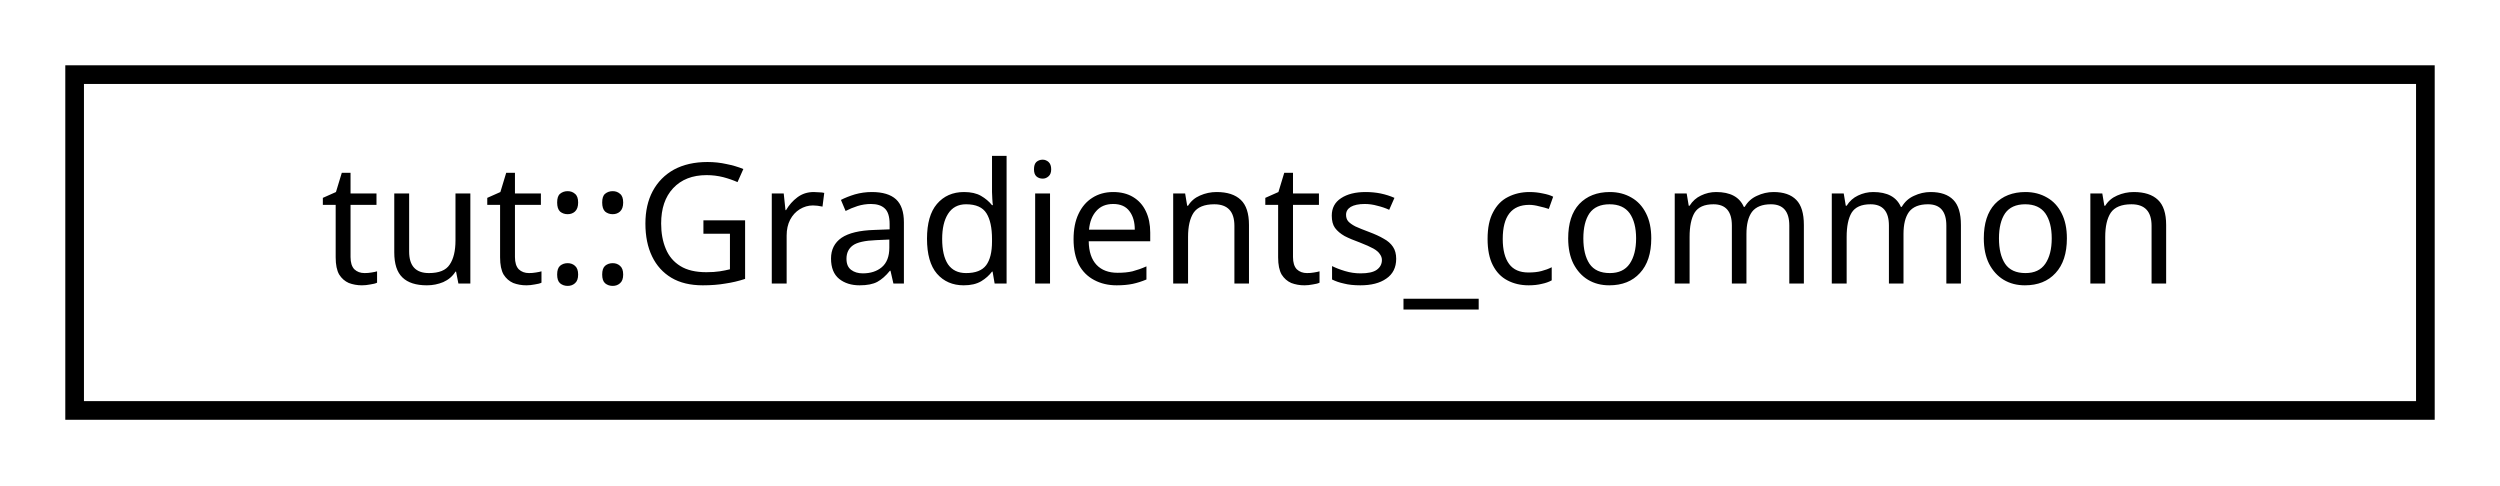
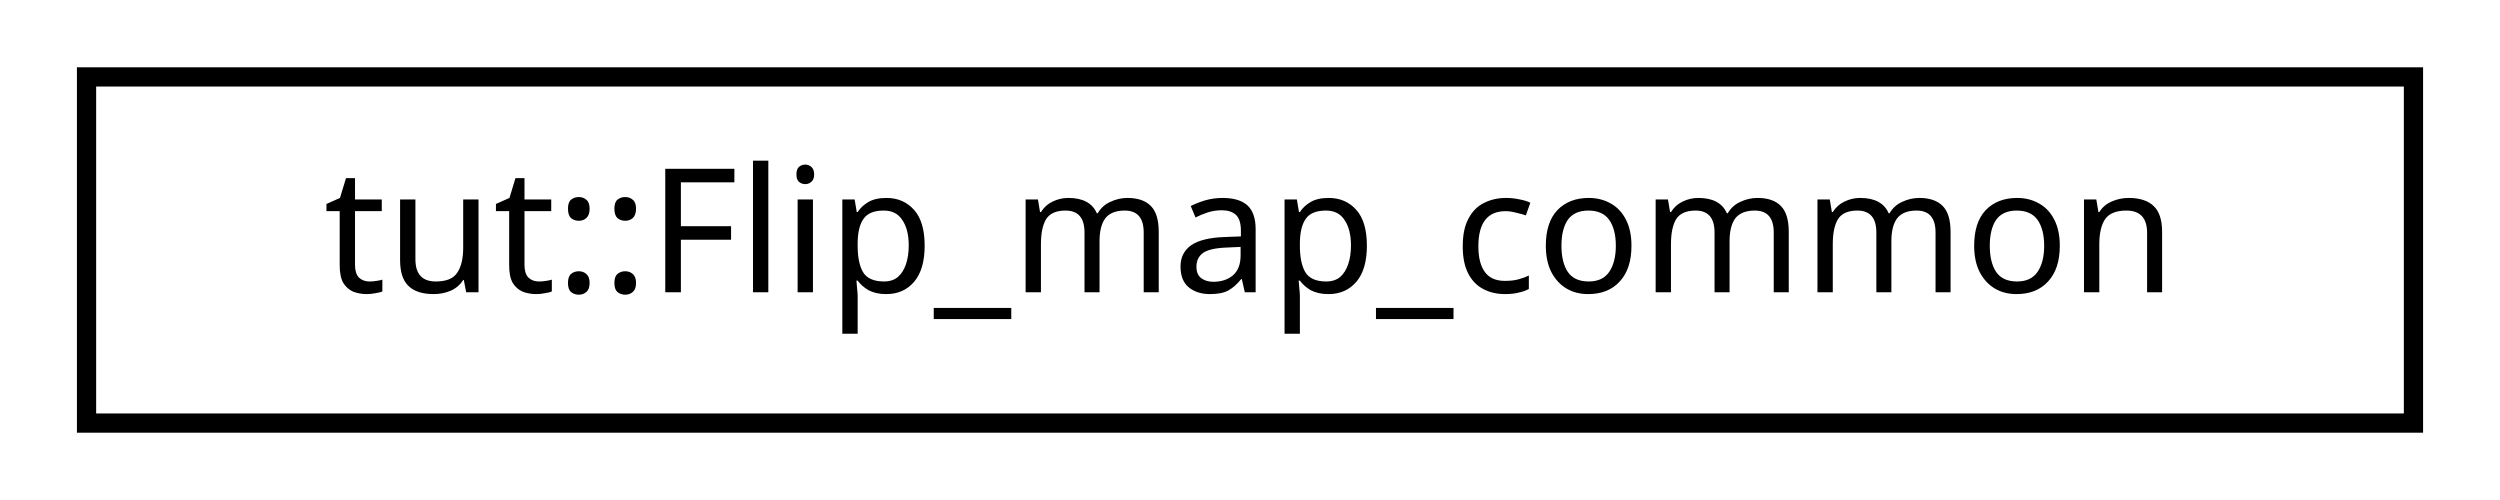
- <svg xmlns="http://www.w3.org/2000/svg" xmlns:xlink="http://www.w3.org/1999/xlink" width="134pt" height="26pt" viewBox="0.00 0.00 134.00 26.00">
+ <svg xmlns="http://www.w3.org/2000/svg" xmlns:xlink="http://www.w3.org/1999/xlink" width="130pt" height="26pt" viewBox="0.00 0.00 130.00 26.00">
  <g id="graph0" class="graph" transform="scale(1 1) rotate(0) translate(4 22)">
    <g id="node1" class="node">
      <g id="a_node1">
-         <a xlink:href="structtut_1_1_gradients__common.html" target="_top" xlink:title="All tests in group inherited from this base. ">
-           <polygon fill="none" stroke="black" points="0,-0 0,-18 126,-18 126,-0 0,-0" />
-           <text text-anchor="middle" x="63" y="-6.8" font-family="sans-serif" font-size="9.00">tut::Gradients_common</text>
+         <a xlink:href="structtut_1_1_flip__map__common.html" target="_top" xlink:title="All tests in group inherited from this base. ">
+           <polygon fill="none" stroke="black" points="0.5,-0 0.5,-18 121.5,-18 121.5,-0 0.5,-0" />
+           <text text-anchor="middle" x="61" y="-6.8" font-family="sans-serif" font-size="9.00">tut::Flip_map_common</text>
        </a>
      </g>
    </g>
  </g>
</svg>
